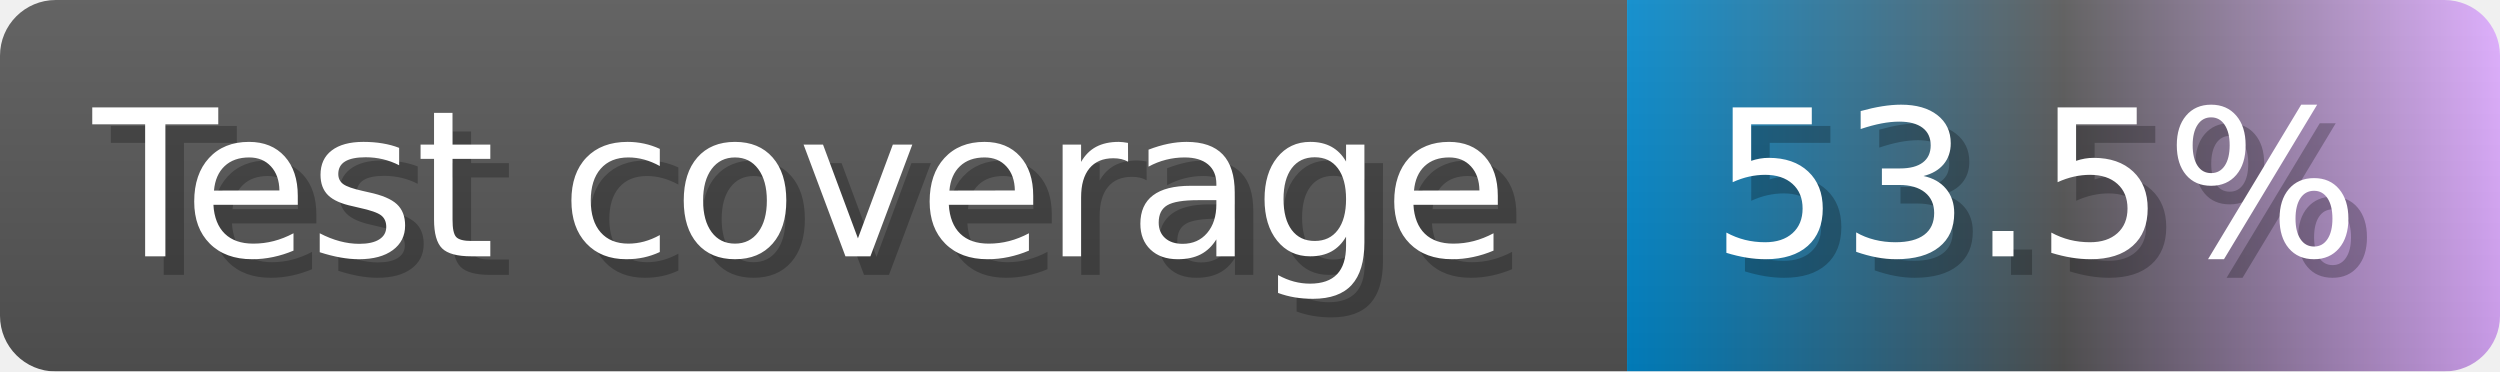
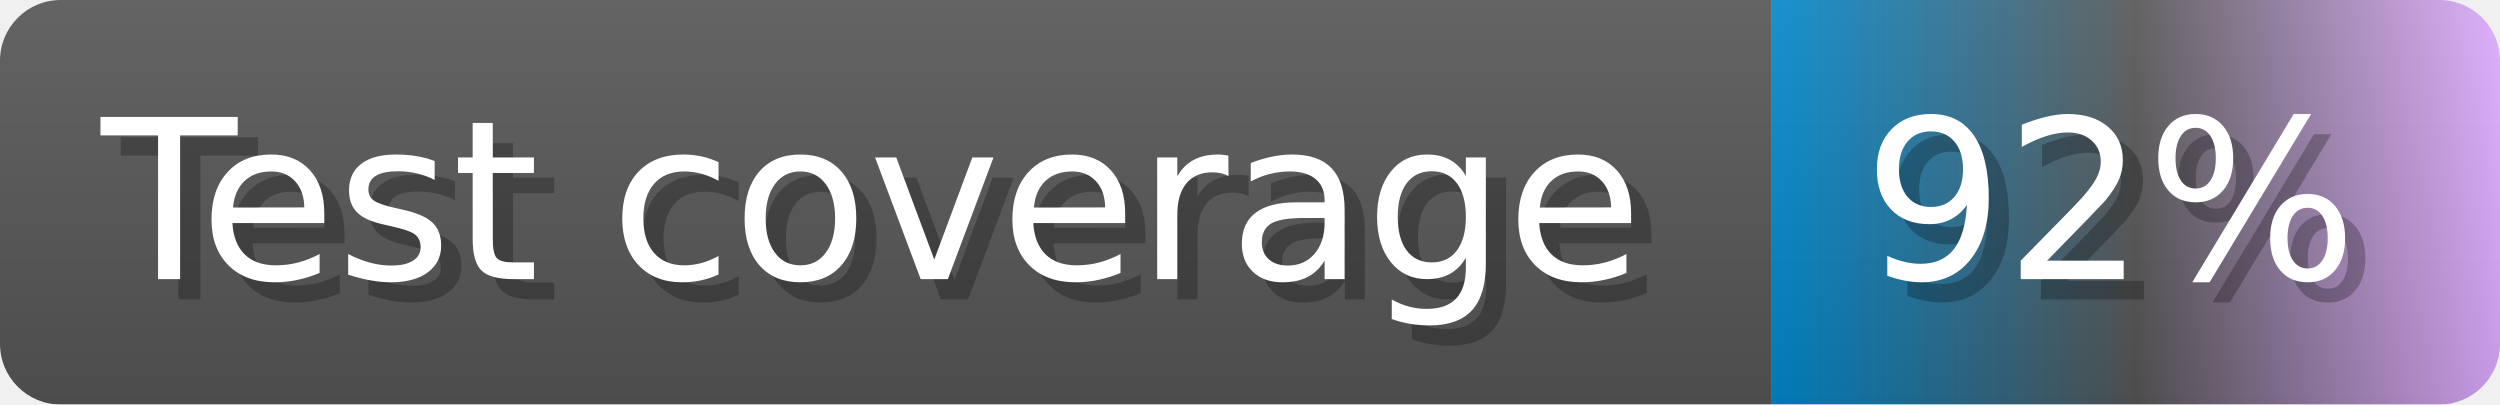
- <svg xmlns="http://www.w3.org/2000/svg" width="134.6" height="20" viewBox="0 0 1346 200" role="img" aria-label="Test coverage: 53.5%">
+ <svg xmlns="http://www.w3.org/2000/svg" width="123.6" height="20" viewBox="0 0 1236 200" role="img" aria-label="Test coverage: 92%">
  <linearGradient id="a" x2="0" y2="100%">
    <stop offset="0" stop-opacity=".1" stop-color="#EEE" />
    <stop offset="1" stop-opacity=".1" />
  </linearGradient>
  <mask id="m">
-     <rect width="1346" height="200" rx="30" fill="#FFF" />
+     <rect width="1236" height="200" rx="30" fill="#FFF" />
  </mask>
  <g mask="url(#m)">
    <rect width="876" height="200" fill="#555" />
-     <rect width="470" height="200" fill="url(#x)" x="876" />
-     <rect width="1346" height="200" fill="url(#a)" />
+     <rect width="360" height="200" fill="url(#x)" x="876" />
+     <rect width="1236" height="200" fill="url(#a)" />
  </g>
  <g aria-hidden="true" fill="#fff" text-anchor="start" font-family="Verdana,DejaVu Sans,sans-serif" font-size="110">
    <text x="60" y="148" textLength="776" fill="#000" opacity="0.25">Test coverage</text>
    <text x="50" y="138" textLength="776">Test coverage</text>
-     <text x="931" y="148" textLength="370" fill="#000" opacity="0.25">53.5%</text>
-     <text x="921" y="138" textLength="370">53.5%</text>
+     <text x="931" y="148" textLength="260" fill="#000" opacity="0.25">92%</text>
+     <text x="921" y="138" textLength="260">92%</text>
  </g>
  <linearGradient id="x" x1="0%" y1="0%" x2="100%" y2="0%">
    <stop offset="0%" style="stop-color:#08C" />
    <stop offset="50%" style="stop-color:#555" />
    <stop offset="100%" style="stop-color:#daf" />
  </linearGradient>
</svg>
